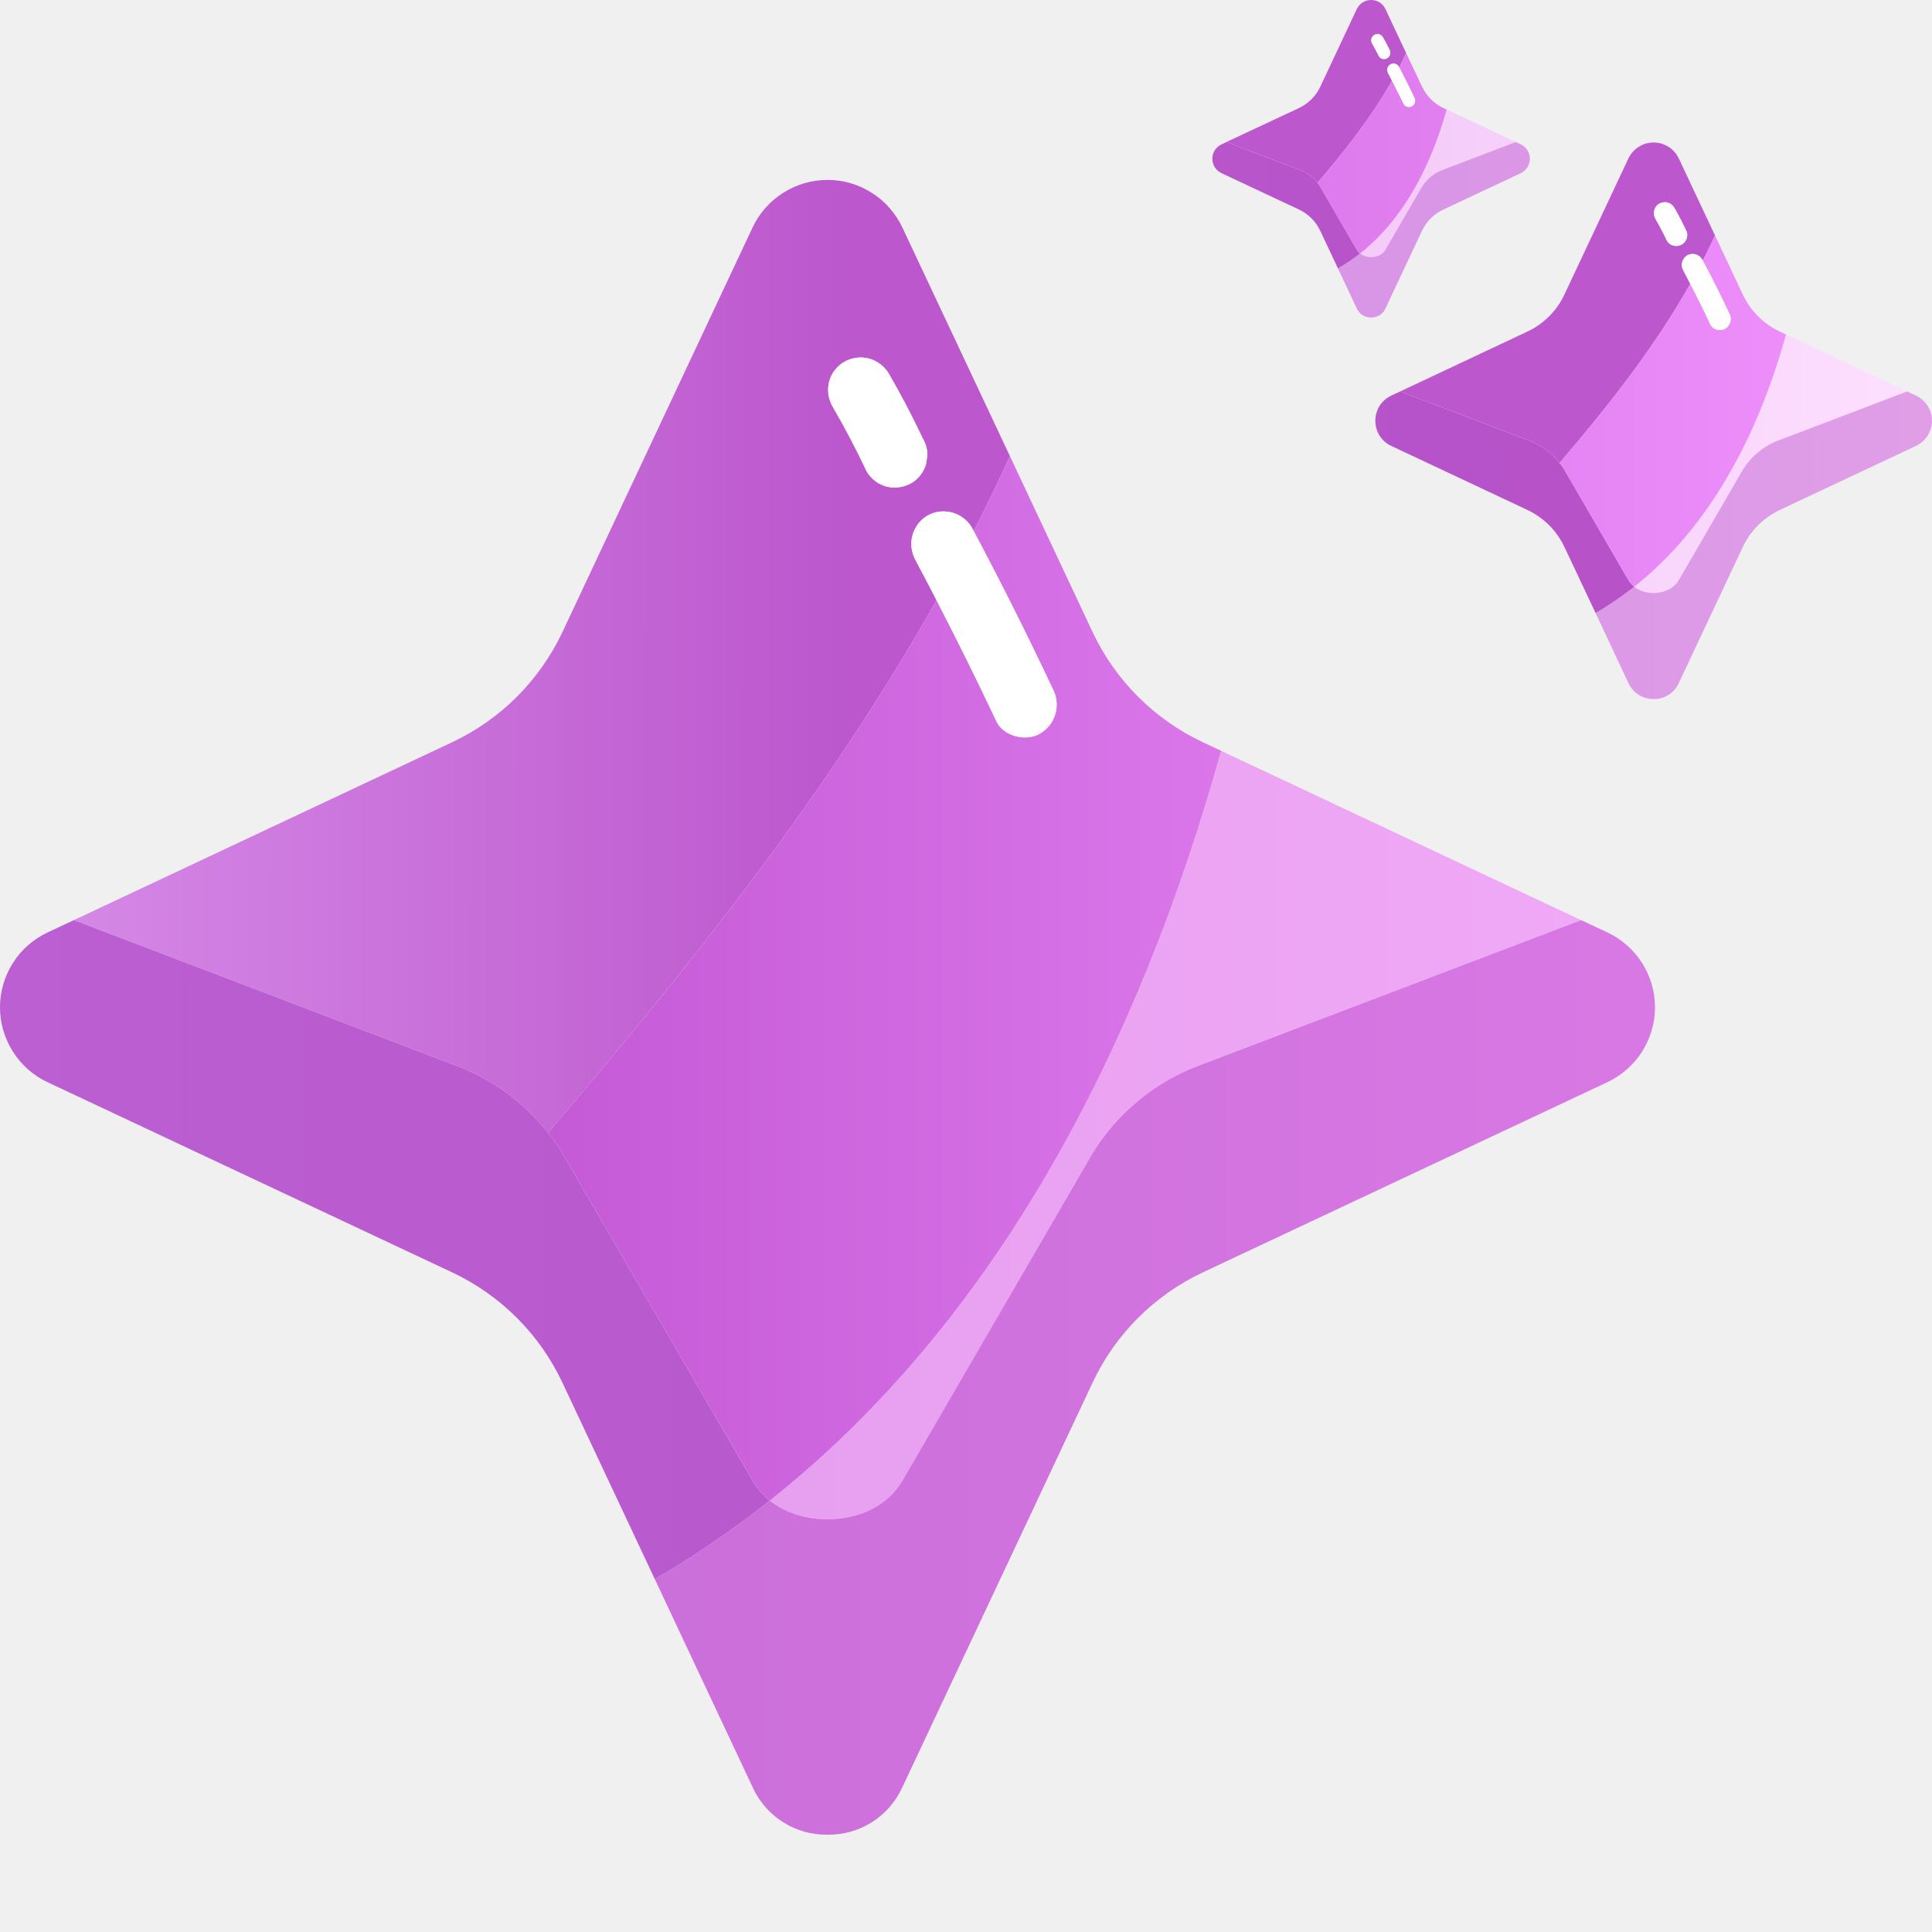
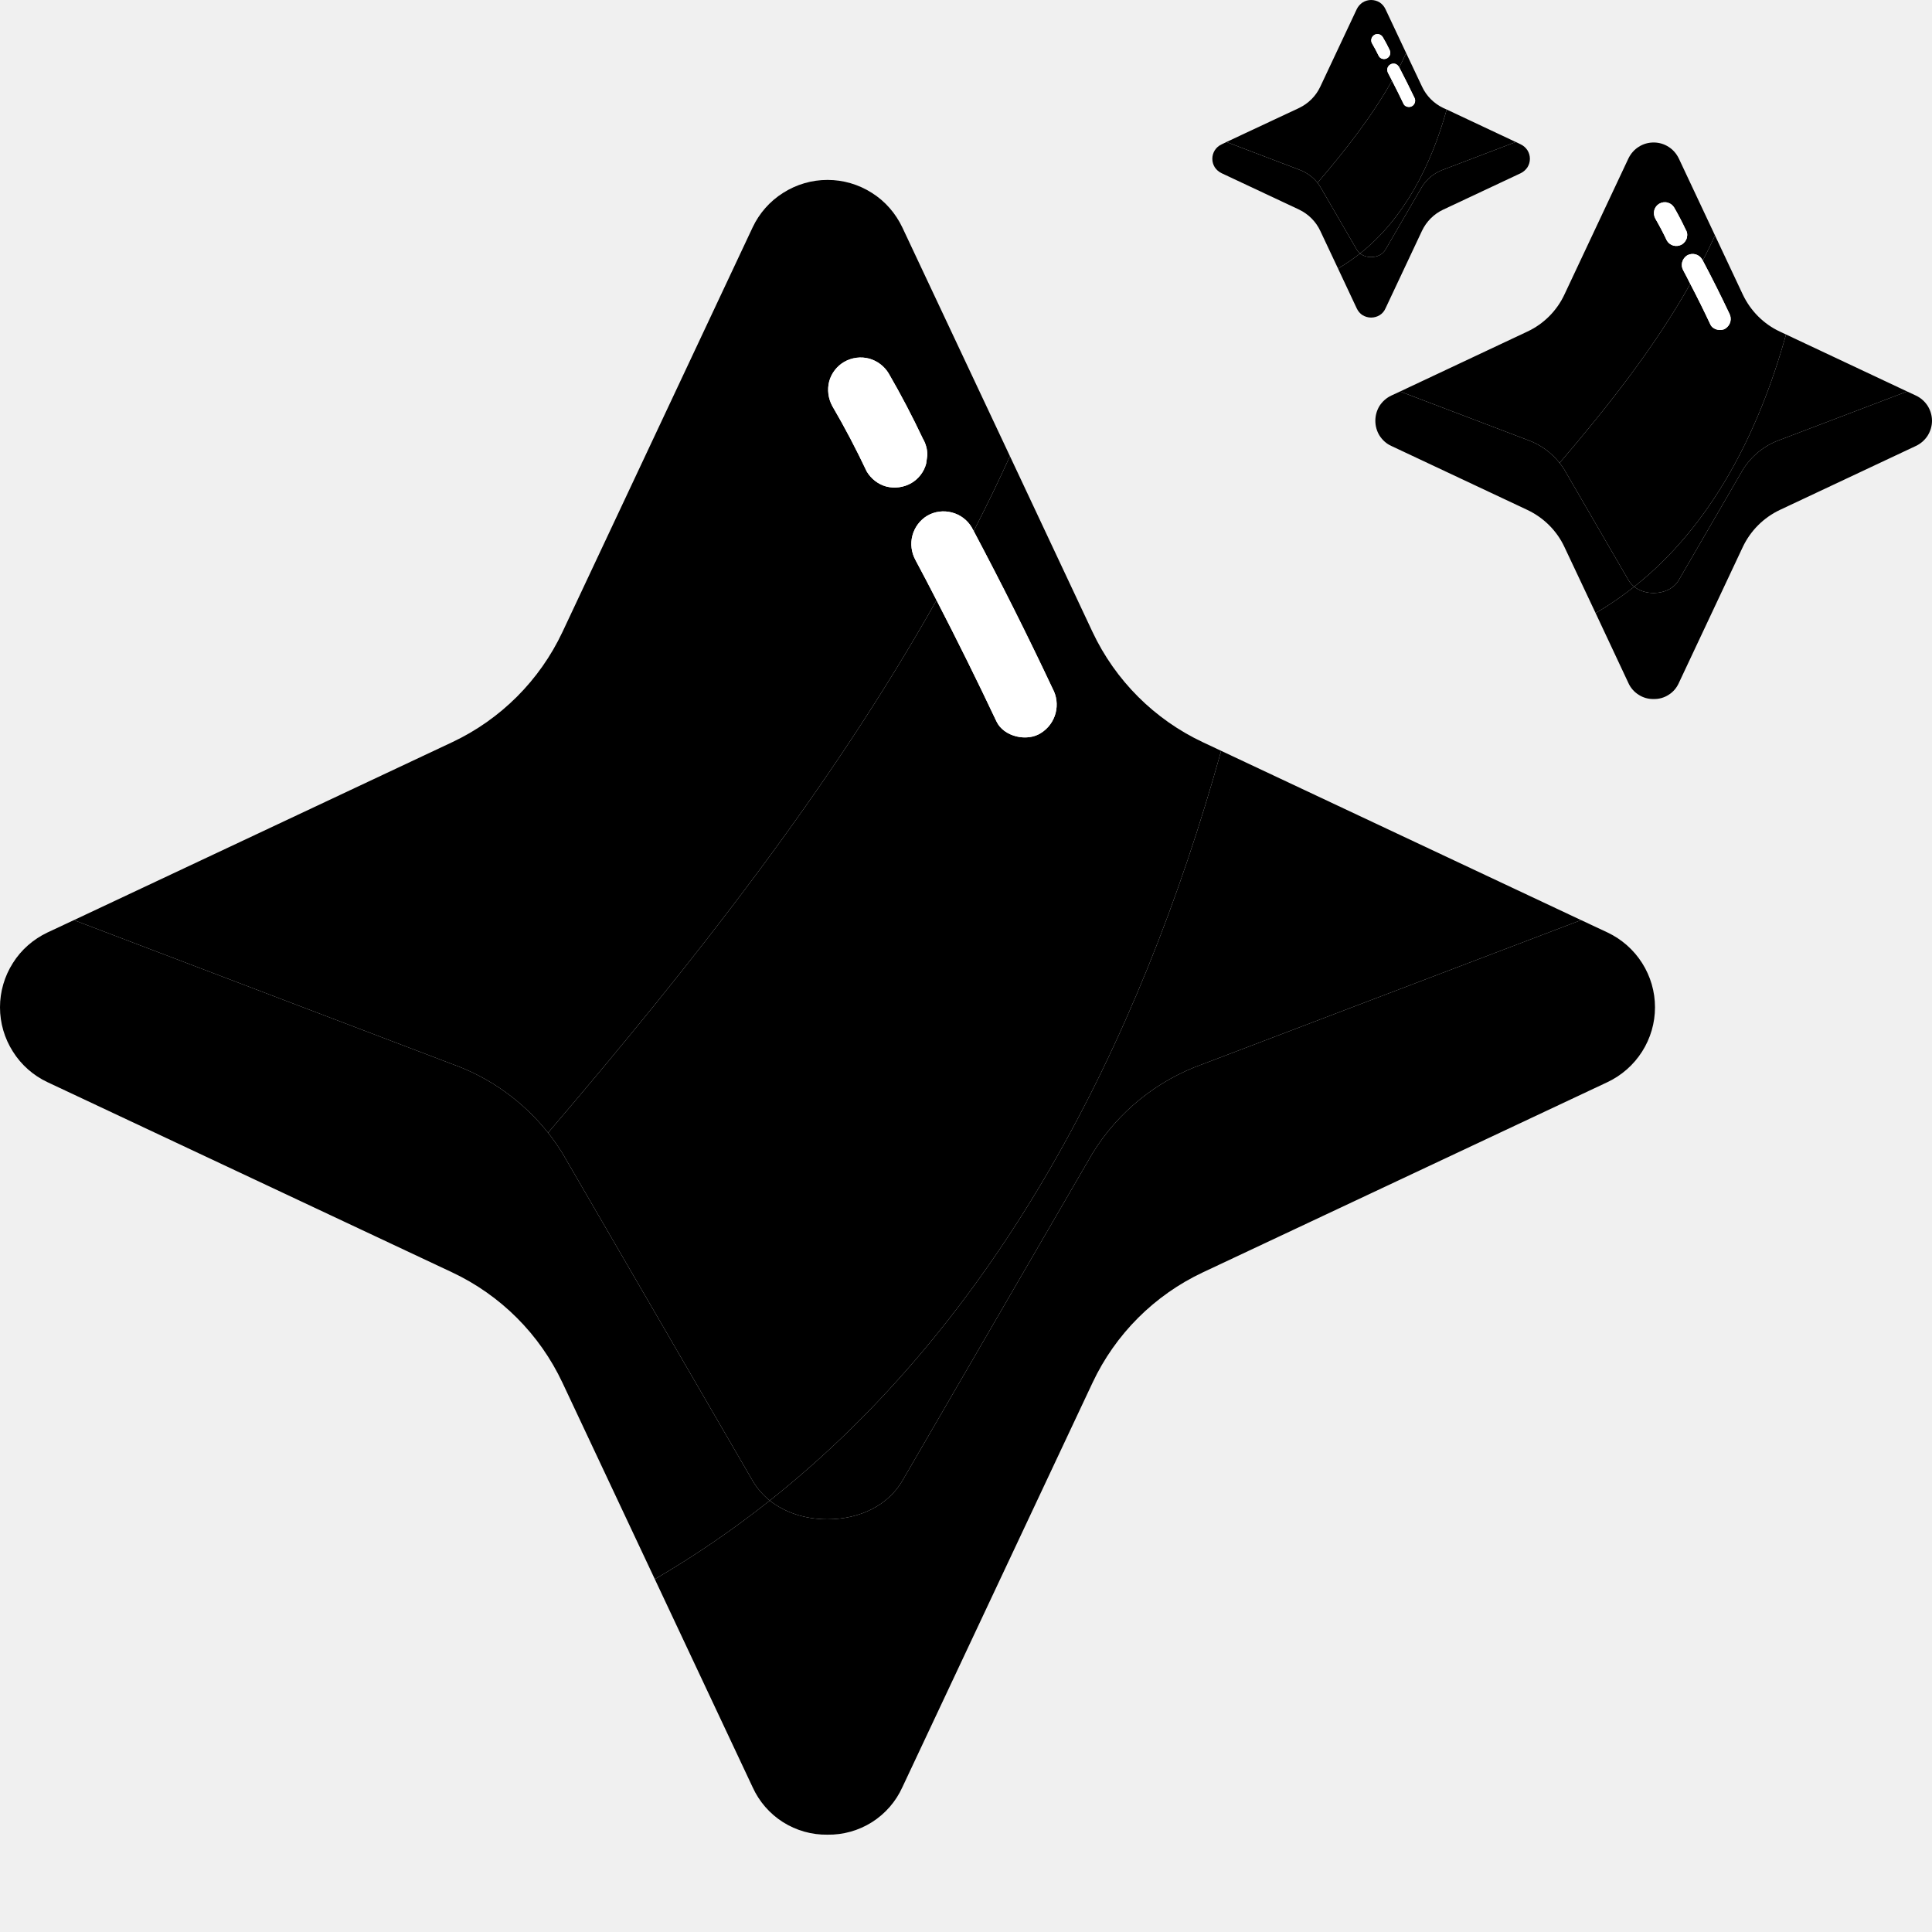
<svg xmlns="http://www.w3.org/2000/svg" width="16" height="16" viewBox="0 0 16 16" fill="none">
  <path fill-rule="evenodd" clip-rule="evenodd" d="M7.756 4.971C7.699 4.86 7.641 4.749 7.582 4.639C7.548 4.577 7.538 4.504 7.556 4.436C7.574 4.367 7.618 4.308 7.679 4.271C7.741 4.235 7.814 4.226 7.883 4.244C7.952 4.262 8.011 4.306 8.047 4.367L8.064 4.398C8.168 4.194 8.269 3.987 8.364 3.778L7.473 1.884C7.417 1.766 7.33 1.666 7.22 1.597C7.11 1.527 6.983 1.49 6.853 1.49C6.723 1.49 6.596 1.527 6.486 1.597C6.376 1.666 6.288 1.766 6.233 1.883L4.658 5.234C4.469 5.635 4.146 5.958 3.744 6.147L0.612 7.62L3.744 8.812C4.059 8.924 4.333 9.122 4.539 9.381C5.738 7.977 6.874 6.536 7.756 4.971ZM7.643 3.633C7.556 3.449 7.462 3.269 7.36 3.093C7.324 3.033 7.266 2.989 7.199 2.97C7.129 2.951 7.054 2.961 6.991 2.997C6.931 3.032 6.886 3.09 6.867 3.158C6.849 3.228 6.859 3.302 6.894 3.365C6.997 3.541 7.091 3.721 7.178 3.905C7.214 3.965 7.271 4.01 7.339 4.029C7.409 4.047 7.484 4.037 7.547 4.001C7.607 3.966 7.652 3.908 7.67 3.84L7.68 3.769C7.68 3.721 7.667 3.674 7.643 3.633Z" fill="url(#paint0_linear_741_7448)" />
  <path d="M10.113 6.218C9.431 8.667 8.259 10.934 6.375 12.427C6.5 12.526 6.667 12.582 6.853 12.582C7.125 12.582 7.357 12.463 7.473 12.263L9.048 9.551C9.259 9.208 9.582 8.947 9.962 8.812L13.094 7.62L10.113 6.218Z" fill="url(#paint1_linear_741_7448)" />
  <path d="M6.853 12.582C6.667 12.582 6.5 12.526 6.375 12.427C6.076 12.664 5.759 12.882 5.423 13.078L6.233 14.801C6.287 14.92 6.374 15.02 6.484 15.09C6.595 15.16 6.723 15.196 6.853 15.194C6.983 15.196 7.111 15.16 7.222 15.09C7.332 15.02 7.419 14.92 7.473 14.801L9.048 11.451C9.237 11.049 9.56 10.726 9.962 10.537L13.312 8.962C13.43 8.906 13.529 8.819 13.599 8.709C13.669 8.599 13.706 8.472 13.706 8.342C13.706 8.212 13.669 8.085 13.599 7.975C13.529 7.865 13.43 7.778 13.312 7.722L13.094 7.62L9.962 8.812C9.582 8.947 9.259 9.208 9.048 9.551L7.473 12.263C7.357 12.463 7.125 12.582 6.853 12.582Z" fill="url(#paint2_linear_741_7448)" />
  <path d="M6.375 12.427C6.318 12.381 6.27 12.326 6.233 12.263L4.658 9.551C4.621 9.492 4.582 9.435 4.539 9.381C4.333 9.122 4.059 8.924 3.744 8.812L0.612 7.62L0.394 7.722C0.276 7.778 0.176 7.865 0.107 7.975C0.037 8.085 1.28512e-05 8.212 3.34148e-09 8.342C-1.28378e-05 8.472 0.037 8.599 0.107 8.709C0.176 8.819 0.276 8.907 0.393 8.962L3.744 10.537C4.146 10.726 4.469 11.049 4.658 11.451L5.423 13.078C5.759 12.882 6.076 12.664 6.375 12.427Z" fill="url(#paint3_linear_741_7448)" />
  <path d="M8.064 4.398C8.292 4.828 8.51 5.262 8.717 5.702C8.751 5.764 8.76 5.837 8.742 5.906C8.724 5.974 8.681 6.033 8.62 6.071C8.506 6.145 8.312 6.102 8.252 5.974C8.093 5.637 7.927 5.302 7.756 4.971C6.874 6.536 5.738 7.977 4.539 9.381C4.582 9.435 4.621 9.492 4.658 9.551L6.233 12.263C6.27 12.326 6.318 12.381 6.375 12.427C8.259 10.934 9.431 8.667 10.113 6.218L9.962 6.147C9.56 5.958 9.237 5.635 9.048 5.234L8.364 3.778C8.269 3.987 8.168 4.194 8.064 4.398Z" fill="url(#paint4_linear_741_7448)" />
  <path d="M8.717 5.702C8.51 5.262 8.292 4.828 8.064 4.398L8.047 4.367C8.011 4.306 7.952 4.262 7.883 4.244C7.814 4.226 7.741 4.235 7.679 4.271C7.618 4.308 7.574 4.367 7.556 4.436C7.538 4.504 7.548 4.577 7.582 4.639C7.641 4.749 7.699 4.86 7.756 4.971C7.927 5.302 8.093 5.637 8.252 5.974C8.312 6.102 8.506 6.145 8.62 6.071C8.681 6.033 8.724 5.974 8.742 5.906C8.76 5.837 8.751 5.764 8.717 5.702Z" fill="white" />
  <path d="M7.36 3.093C7.462 3.269 7.556 3.449 7.643 3.633C7.667 3.674 7.68 3.721 7.68 3.769L7.67 3.84C7.652 3.908 7.607 3.966 7.547 4.001C7.484 4.037 7.409 4.047 7.339 4.029C7.271 4.01 7.214 3.965 7.178 3.905C7.091 3.721 6.997 3.541 6.894 3.365C6.859 3.302 6.849 3.228 6.867 3.158C6.886 3.09 6.931 3.032 6.991 2.997C7.054 2.961 7.129 2.951 7.199 2.97C7.266 2.989 7.324 3.033 7.36 3.093Z" fill="white" />
  <path fill-rule="evenodd" clip-rule="evenodd" d="M11.528 0.668C11.518 0.647 11.506 0.626 11.495 0.604C11.489 0.592 11.487 0.578 11.49 0.565C11.494 0.552 11.502 0.541 11.514 0.534C11.525 0.527 11.54 0.525 11.553 0.528C11.566 0.532 11.577 0.54 11.584 0.552L11.588 0.558C11.608 0.519 11.627 0.479 11.645 0.439L11.474 0.076C11.463 0.053 11.447 0.034 11.426 0.02C11.405 0.007 11.38 2.2193e-06 11.355 5.19549e-10C11.33 -2.21722e-06 11.306 0.007 11.285 0.02C11.264 0.034 11.247 0.053 11.236 0.076L10.934 0.718C10.898 0.795 10.836 0.857 10.759 0.894L10.157 1.176L10.759 1.405C10.819 1.427 10.872 1.465 10.911 1.514C11.141 1.245 11.359 0.968 11.528 0.668ZM11.507 0.411C11.49 0.376 11.472 0.341 11.452 0.308C11.445 0.296 11.434 0.288 11.421 0.284C11.408 0.28 11.394 0.282 11.382 0.289C11.37 0.296 11.362 0.307 11.358 0.32C11.354 0.333 11.356 0.348 11.363 0.36C11.383 0.394 11.401 0.428 11.418 0.463C11.424 0.475 11.435 0.484 11.448 0.487C11.462 0.491 11.476 0.489 11.488 0.482C11.5 0.475 11.508 0.464 11.512 0.451L11.514 0.437C11.514 0.428 11.511 0.419 11.507 0.411Z" fill="url(#paint5_linear_741_7448)" />
  <path d="M11.981 0.907C11.85 1.377 11.625 1.812 11.264 2.099C11.287 2.118 11.319 2.129 11.355 2.129C11.407 2.129 11.452 2.106 11.474 2.067L11.776 1.547C11.817 1.481 11.879 1.431 11.952 1.405L12.553 1.176L11.981 0.907Z" fill="url(#paint6_linear_741_7448)" />
  <path d="M11.355 2.129C11.319 2.129 11.287 2.118 11.264 2.099C11.206 2.144 11.145 2.186 11.081 2.224L11.236 2.554C11.247 2.577 11.263 2.597 11.284 2.61C11.306 2.623 11.33 2.63 11.355 2.63C11.38 2.63 11.405 2.623 11.426 2.61C11.447 2.597 11.464 2.577 11.474 2.554L11.776 1.912C11.813 1.834 11.875 1.772 11.952 1.736L12.595 1.434C12.617 1.423 12.636 1.406 12.65 1.385C12.663 1.364 12.67 1.34 12.67 1.315C12.67 1.29 12.663 1.266 12.65 1.245C12.636 1.223 12.617 1.207 12.595 1.196L12.553 1.176L11.952 1.405C11.879 1.431 11.817 1.481 11.776 1.547L11.474 2.067C11.452 2.106 11.407 2.129 11.355 2.129Z" fill="url(#paint7_linear_741_7448)" />
  <path d="M11.264 2.099C11.252 2.09 11.243 2.08 11.236 2.067L10.934 1.547C10.927 1.536 10.919 1.525 10.911 1.514C10.872 1.465 10.819 1.427 10.759 1.405L10.157 1.176L10.116 1.196C10.093 1.207 10.074 1.223 10.06 1.245C10.047 1.266 10.04 1.29 10.04 1.315C10.04 1.34 10.047 1.364 10.06 1.385C10.074 1.406 10.093 1.423 10.116 1.434L10.759 1.736C10.836 1.773 10.898 1.835 10.934 1.912L11.081 2.224C11.145 2.186 11.206 2.144 11.264 2.099Z" fill="url(#paint8_linear_741_7448)" />
  <path d="M11.588 0.558C11.631 0.641 11.673 0.724 11.713 0.808C11.72 0.82 11.721 0.834 11.718 0.847C11.714 0.861 11.706 0.872 11.694 0.879C11.672 0.893 11.635 0.885 11.624 0.861C11.593 0.796 11.561 0.732 11.528 0.668C11.359 0.968 11.141 1.245 10.911 1.514C10.919 1.525 10.927 1.536 10.934 1.547L11.236 2.067C11.243 2.08 11.252 2.09 11.264 2.099C11.625 1.812 11.85 1.377 11.981 0.907L11.952 0.894C11.875 0.857 11.813 0.795 11.777 0.718L11.645 0.439C11.627 0.479 11.608 0.519 11.588 0.558Z" fill="url(#paint9_linear_741_7448)" />
  <path d="M11.713 0.808C11.673 0.724 11.631 0.641 11.588 0.558L11.584 0.552C11.577 0.54 11.566 0.532 11.553 0.528C11.54 0.525 11.525 0.527 11.514 0.534C11.502 0.541 11.494 0.552 11.49 0.565C11.487 0.578 11.489 0.592 11.495 0.604C11.506 0.626 11.518 0.647 11.528 0.668C11.561 0.732 11.593 0.796 11.624 0.861C11.635 0.885 11.672 0.893 11.694 0.879C11.706 0.872 11.714 0.861 11.718 0.847C11.721 0.834 11.72 0.82 11.713 0.808Z" fill="white" />
  <path d="M11.452 0.308C11.472 0.341 11.49 0.376 11.507 0.411C11.511 0.419 11.514 0.428 11.514 0.437L11.512 0.451C11.508 0.464 11.5 0.475 11.488 0.482C11.476 0.489 11.462 0.491 11.448 0.487C11.435 0.484 11.424 0.475 11.418 0.463C11.401 0.428 11.383 0.394 11.363 0.36C11.356 0.348 11.354 0.333 11.358 0.32C11.362 0.307 11.37 0.296 11.382 0.289C11.394 0.282 11.408 0.28 11.421 0.284C11.434 0.288 11.445 0.296 11.452 0.308Z" fill="white" />
  <path fill-rule="evenodd" clip-rule="evenodd" d="M13.998 2.351C13.979 2.313 13.96 2.276 13.94 2.239C13.928 2.218 13.925 2.194 13.931 2.171C13.937 2.148 13.952 2.128 13.972 2.115C13.993 2.103 14.018 2.1 14.041 2.106C14.064 2.112 14.084 2.127 14.096 2.148L14.102 2.158C14.137 2.089 14.171 2.02 14.203 1.95L13.903 1.312C13.884 1.273 13.855 1.239 13.818 1.216C13.781 1.192 13.738 1.18 13.695 1.18C13.651 1.18 13.608 1.192 13.571 1.216C13.534 1.239 13.505 1.273 13.486 1.312L12.956 2.439C12.893 2.574 12.784 2.683 12.649 2.746L11.595 3.242L12.649 3.643C12.755 3.68 12.847 3.747 12.916 3.834C13.319 3.362 13.702 2.877 13.998 2.351ZM13.96 1.901C13.931 1.839 13.899 1.778 13.865 1.719C13.853 1.699 13.834 1.684 13.811 1.678C13.787 1.671 13.762 1.675 13.741 1.687C13.721 1.699 13.706 1.718 13.7 1.741C13.694 1.764 13.697 1.789 13.709 1.811C13.743 1.87 13.775 1.93 13.804 1.992C13.816 2.013 13.835 2.027 13.858 2.034C13.882 2.04 13.907 2.037 13.928 2.025C13.948 2.013 13.963 1.993 13.97 1.971L13.973 1.946C13.973 1.93 13.969 1.915 13.96 1.901Z" fill="url(#paint10_linear_741_7448)" />
  <path d="M14.791 2.77C14.562 3.594 14.168 4.357 13.534 4.859C13.576 4.892 13.632 4.911 13.695 4.911C13.786 4.911 13.864 4.871 13.903 4.804L14.433 3.891C14.504 3.776 14.613 3.688 14.74 3.643L15.794 3.242L14.791 2.77Z" fill="url(#paint11_linear_741_7448)" />
  <path d="M13.695 4.911C13.632 4.911 13.576 4.892 13.534 4.859C13.433 4.938 13.327 5.012 13.214 5.077L13.486 5.657C13.504 5.697 13.534 5.731 13.571 5.754C13.608 5.778 13.651 5.79 13.695 5.789C13.739 5.79 13.782 5.778 13.819 5.754C13.856 5.731 13.885 5.697 13.903 5.657L14.433 4.53C14.497 4.395 14.605 4.287 14.74 4.223L15.867 3.693C15.907 3.674 15.94 3.645 15.964 3.608C15.987 3.571 16 3.528 16 3.485C16 3.441 15.987 3.398 15.964 3.361C15.94 3.324 15.907 3.295 15.867 3.276L15.794 3.242L14.74 3.643C14.613 3.688 14.504 3.776 14.433 3.891L13.903 4.804C13.864 4.871 13.786 4.911 13.695 4.911Z" fill="url(#paint12_linear_741_7448)" />
  <path d="M13.534 4.859C13.515 4.843 13.498 4.825 13.486 4.804L12.956 3.891C12.944 3.871 12.931 3.852 12.916 3.834C12.847 3.747 12.755 3.68 12.649 3.643L11.595 3.242L11.522 3.276C11.482 3.295 11.449 3.324 11.425 3.361C11.402 3.398 11.39 3.441 11.39 3.485C11.39 3.528 11.402 3.571 11.425 3.608C11.449 3.645 11.482 3.675 11.522 3.693L12.649 4.223C12.784 4.287 12.893 4.395 12.956 4.53L13.214 5.077C13.327 5.012 13.433 4.938 13.534 4.859Z" fill="url(#paint13_linear_741_7448)" />
  <path d="M14.102 2.158C14.179 2.303 14.252 2.449 14.322 2.597C14.333 2.618 14.336 2.642 14.33 2.665C14.324 2.688 14.309 2.708 14.289 2.721C14.251 2.746 14.185 2.731 14.165 2.688C14.112 2.575 14.056 2.462 13.998 2.351C13.702 2.877 13.319 3.362 12.916 3.834C12.931 3.852 12.944 3.871 12.956 3.891L13.486 4.804C13.498 4.825 13.515 4.843 13.534 4.859C14.168 4.357 14.562 3.594 14.791 2.77L14.74 2.746C14.605 2.683 14.497 2.574 14.433 2.439L14.203 1.95C14.171 2.02 14.137 2.089 14.102 2.158Z" fill="url(#paint14_linear_741_7448)" />
  <path d="M14.322 2.597C14.252 2.449 14.179 2.303 14.102 2.158L14.096 2.148C14.084 2.127 14.064 2.112 14.041 2.106C14.018 2.1 13.993 2.103 13.972 2.115C13.952 2.128 13.937 2.148 13.931 2.171C13.925 2.194 13.928 2.218 13.94 2.239C13.96 2.276 13.979 2.313 13.998 2.351C14.056 2.462 14.112 2.575 14.165 2.688C14.185 2.731 14.251 2.746 14.289 2.721C14.309 2.708 14.324 2.688 14.33 2.665C14.336 2.642 14.333 2.618 14.322 2.597Z" fill="white" />
  <path d="M13.865 1.719C13.899 1.778 13.931 1.839 13.96 1.901C13.969 1.915 13.973 1.93 13.973 1.946L13.97 1.971C13.963 1.993 13.948 2.013 13.928 2.025C13.907 2.037 13.882 2.04 13.858 2.034C13.835 2.027 13.816 2.013 13.804 1.992C13.775 1.93 13.743 1.87 13.709 1.811C13.697 1.789 13.694 1.764 13.7 1.741C13.706 1.718 13.721 1.699 13.741 1.687C13.762 1.675 13.787 1.671 13.811 1.678C13.834 1.684 13.853 1.699 13.865 1.719Z" fill="white" />
  <defs>
    <linearGradient id="paint0_linear_741_7448" x1="-5.95628e-08" y1="7.597" x2="7.009" y2="7.606" gradientUnits="userSpaceOnUse">
-       <stop stop-color="#D78CE8" />
-       <stop offset="1" stop-color="#BC57CD" />
+       <stop stopColor="#D78CE8" />
+       <stop offset="1" stopColor="#BC57CD" />
    </linearGradient>
    <linearGradient id="paint1_linear_741_7448" x1="16" y1="7.597" x2="-2.77994e-07" y2="7.597" gradientUnits="userSpaceOnUse">
-       <stop stop-color="#F4ADF9" />
-       <stop offset="1" stop-color="#DE96E9" />
+       <stop stopColor="#F4ADF9" />
+       <stop offset="1" stopColor="#DE96E9" />
    </linearGradient>
    <linearGradient id="paint2_linear_741_7448" x1="1.19207e-07" y1="7.597" x2="16" y2="7.597" gradientUnits="userSpaceOnUse">
-       <stop stop-color="#C268D3" />
-       <stop offset="1" stop-color="#DC7BE7" />
+       <stop stopColor="#C268D3" />
+       <stop offset="1" stopColor="#DC7BE7" />
    </linearGradient>
    <linearGradient id="paint3_linear_741_7448" x1="-5.96033e-08" y1="7.597" x2="16" y2="7.597" gradientUnits="userSpaceOnUse">
-       <stop stop-color="#BB5FD2" />
-       <stop offset="1" stop-color="#B64FC7" />
+       <stop stopColor="#BB5FD2" />
+       <stop offset="1" stopColor="#B64FC7" />
    </linearGradient>
    <linearGradient id="paint4_linear_741_7448" x1="-5.96033e-08" y1="7.597" x2="16" y2="7.597" gradientUnits="userSpaceOnUse">
-       <stop stop-color="#B343C6" />
-       <stop offset="1" stop-color="#F194FF" />
+       <stop stopColor="#B343C6" />
+       <stop offset="1" stopColor="#F194FF" />
    </linearGradient>
    <linearGradient id="paint5_linear_741_7448" x1="-5.95628e-08" y1="7.597" x2="7.009" y2="7.606" gradientUnits="userSpaceOnUse">
-       <stop stop-color="#D78CE8" />
-       <stop offset="1" stop-color="#BC57CD" />
+       <stop stopColor="#D78CE8" />
+       <stop offset="1" stopColor="#BC57CD" />
    </linearGradient>
    <linearGradient id="paint6_linear_741_7448" x1="16" y1="7.597" x2="-2.77994e-07" y2="7.597" gradientUnits="userSpaceOnUse">
-       <stop stop-color="#FDE0FF" />
-       <stop offset="1" stop-color="#DE96E9" />
+       <stop stopColor="#FDE0FF" />
+       <stop offset="1" stopColor="#DE96E9" />
    </linearGradient>
    <linearGradient id="paint7_linear_741_7448" x1="11.39" y1="3.485" x2="16" y2="3.485" gradientUnits="userSpaceOnUse">
-       <stop stop-color="#D995E6" />
-       <stop offset="1" stop-color="#E09EE7" />
+       <stop stopColor="#D995E6" />
+       <stop offset="1" stopColor="#E09EE7" />
    </linearGradient>
    <linearGradient id="paint8_linear_741_7448" x1="-5.96033e-08" y1="7.597" x2="16" y2="7.597" gradientUnits="userSpaceOnUse">
-       <stop stop-color="#BB5FD2" />
-       <stop offset="1" stop-color="#B64FC7" />
+       <stop stopColor="#BB5FD2" />
+       <stop offset="1" stopColor="#B64FC7" />
    </linearGradient>
    <linearGradient id="paint9_linear_741_7448" x1="-5.96033e-08" y1="7.597" x2="16" y2="7.597" gradientUnits="userSpaceOnUse">
-       <stop stop-color="#B343C6" />
-       <stop offset="1" stop-color="#F194FF" />
+       <stop stopColor="#B343C6" />
+       <stop offset="1" stopColor="#F194FF" />
    </linearGradient>
    <linearGradient id="paint10_linear_741_7448" x1="-5.95628e-08" y1="7.597" x2="7.009" y2="7.606" gradientUnits="userSpaceOnUse">
-       <stop stop-color="#D78CE8" />
-       <stop offset="1" stop-color="#BC57CD" />
+       <stop stopColor="#D78CE8" />
+       <stop offset="1" stopColor="#BC57CD" />
    </linearGradient>
    <linearGradient id="paint11_linear_741_7448" x1="16" y1="7.597" x2="-2.77994e-07" y2="7.597" gradientUnits="userSpaceOnUse">
-       <stop stop-color="#FDE0FF" />
-       <stop offset="1" stop-color="#DE96E9" />
+       <stop stopColor="#FDE0FF" />
+       <stop offset="1" stopColor="#DE96E9" />
    </linearGradient>
    <linearGradient id="paint12_linear_741_7448" x1="11.39" y1="3.485" x2="16" y2="3.485" gradientUnits="userSpaceOnUse">
-       <stop stop-color="#D995E6" />
-       <stop offset="1" stop-color="#E09EE7" />
+       <stop stopColor="#D995E6" />
+       <stop offset="1" stopColor="#E09EE7" />
    </linearGradient>
    <linearGradient id="paint13_linear_741_7448" x1="-5.96033e-08" y1="7.597" x2="16" y2="7.597" gradientUnits="userSpaceOnUse">
-       <stop stop-color="#BB5FD2" />
-       <stop offset="1" stop-color="#B64FC7" />
+       <stop stopColor="#BB5FD2" />
+       <stop offset="1" stopColor="#B64FC7" />
    </linearGradient>
    <linearGradient id="paint14_linear_741_7448" x1="-5.96033e-08" y1="7.597" x2="16" y2="7.597" gradientUnits="userSpaceOnUse">
-       <stop stop-color="#B343C6" />
-       <stop offset="1" stop-color="#F194FF" />
+       <stop stopColor="#B343C6" />
+       <stop offset="1" stopColor="#F194FF" />
    </linearGradient>
  </defs>
</svg>
